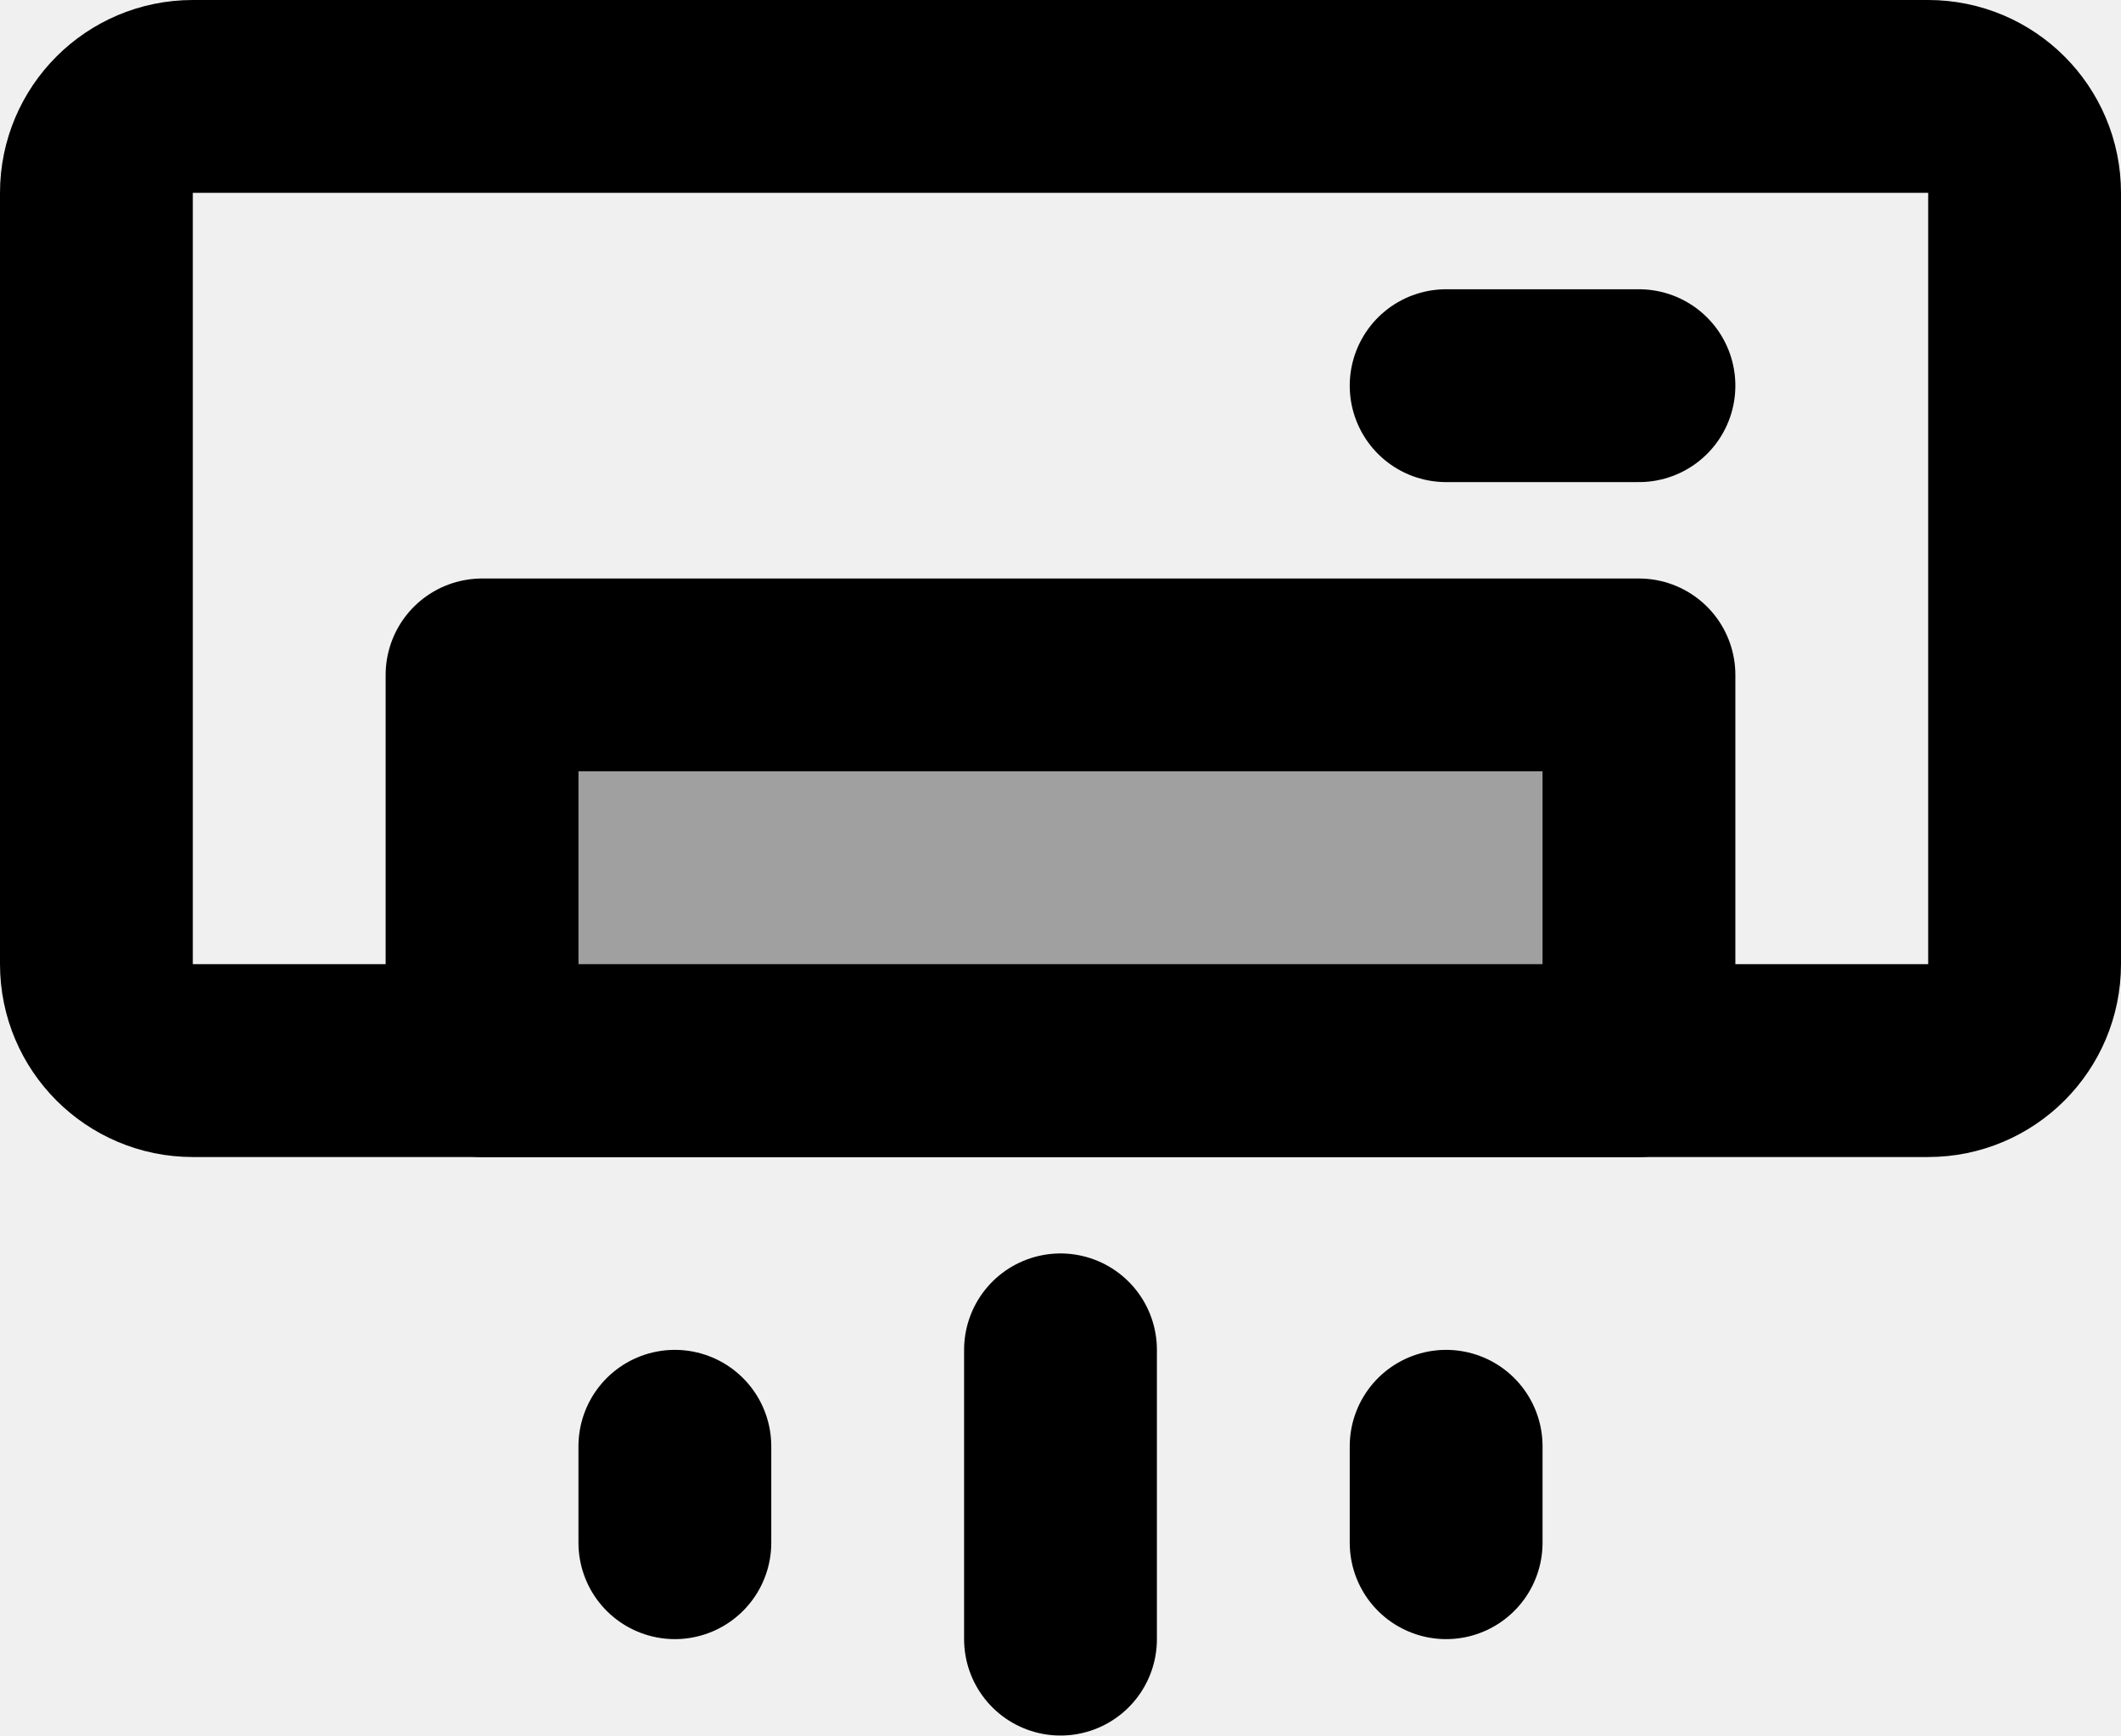
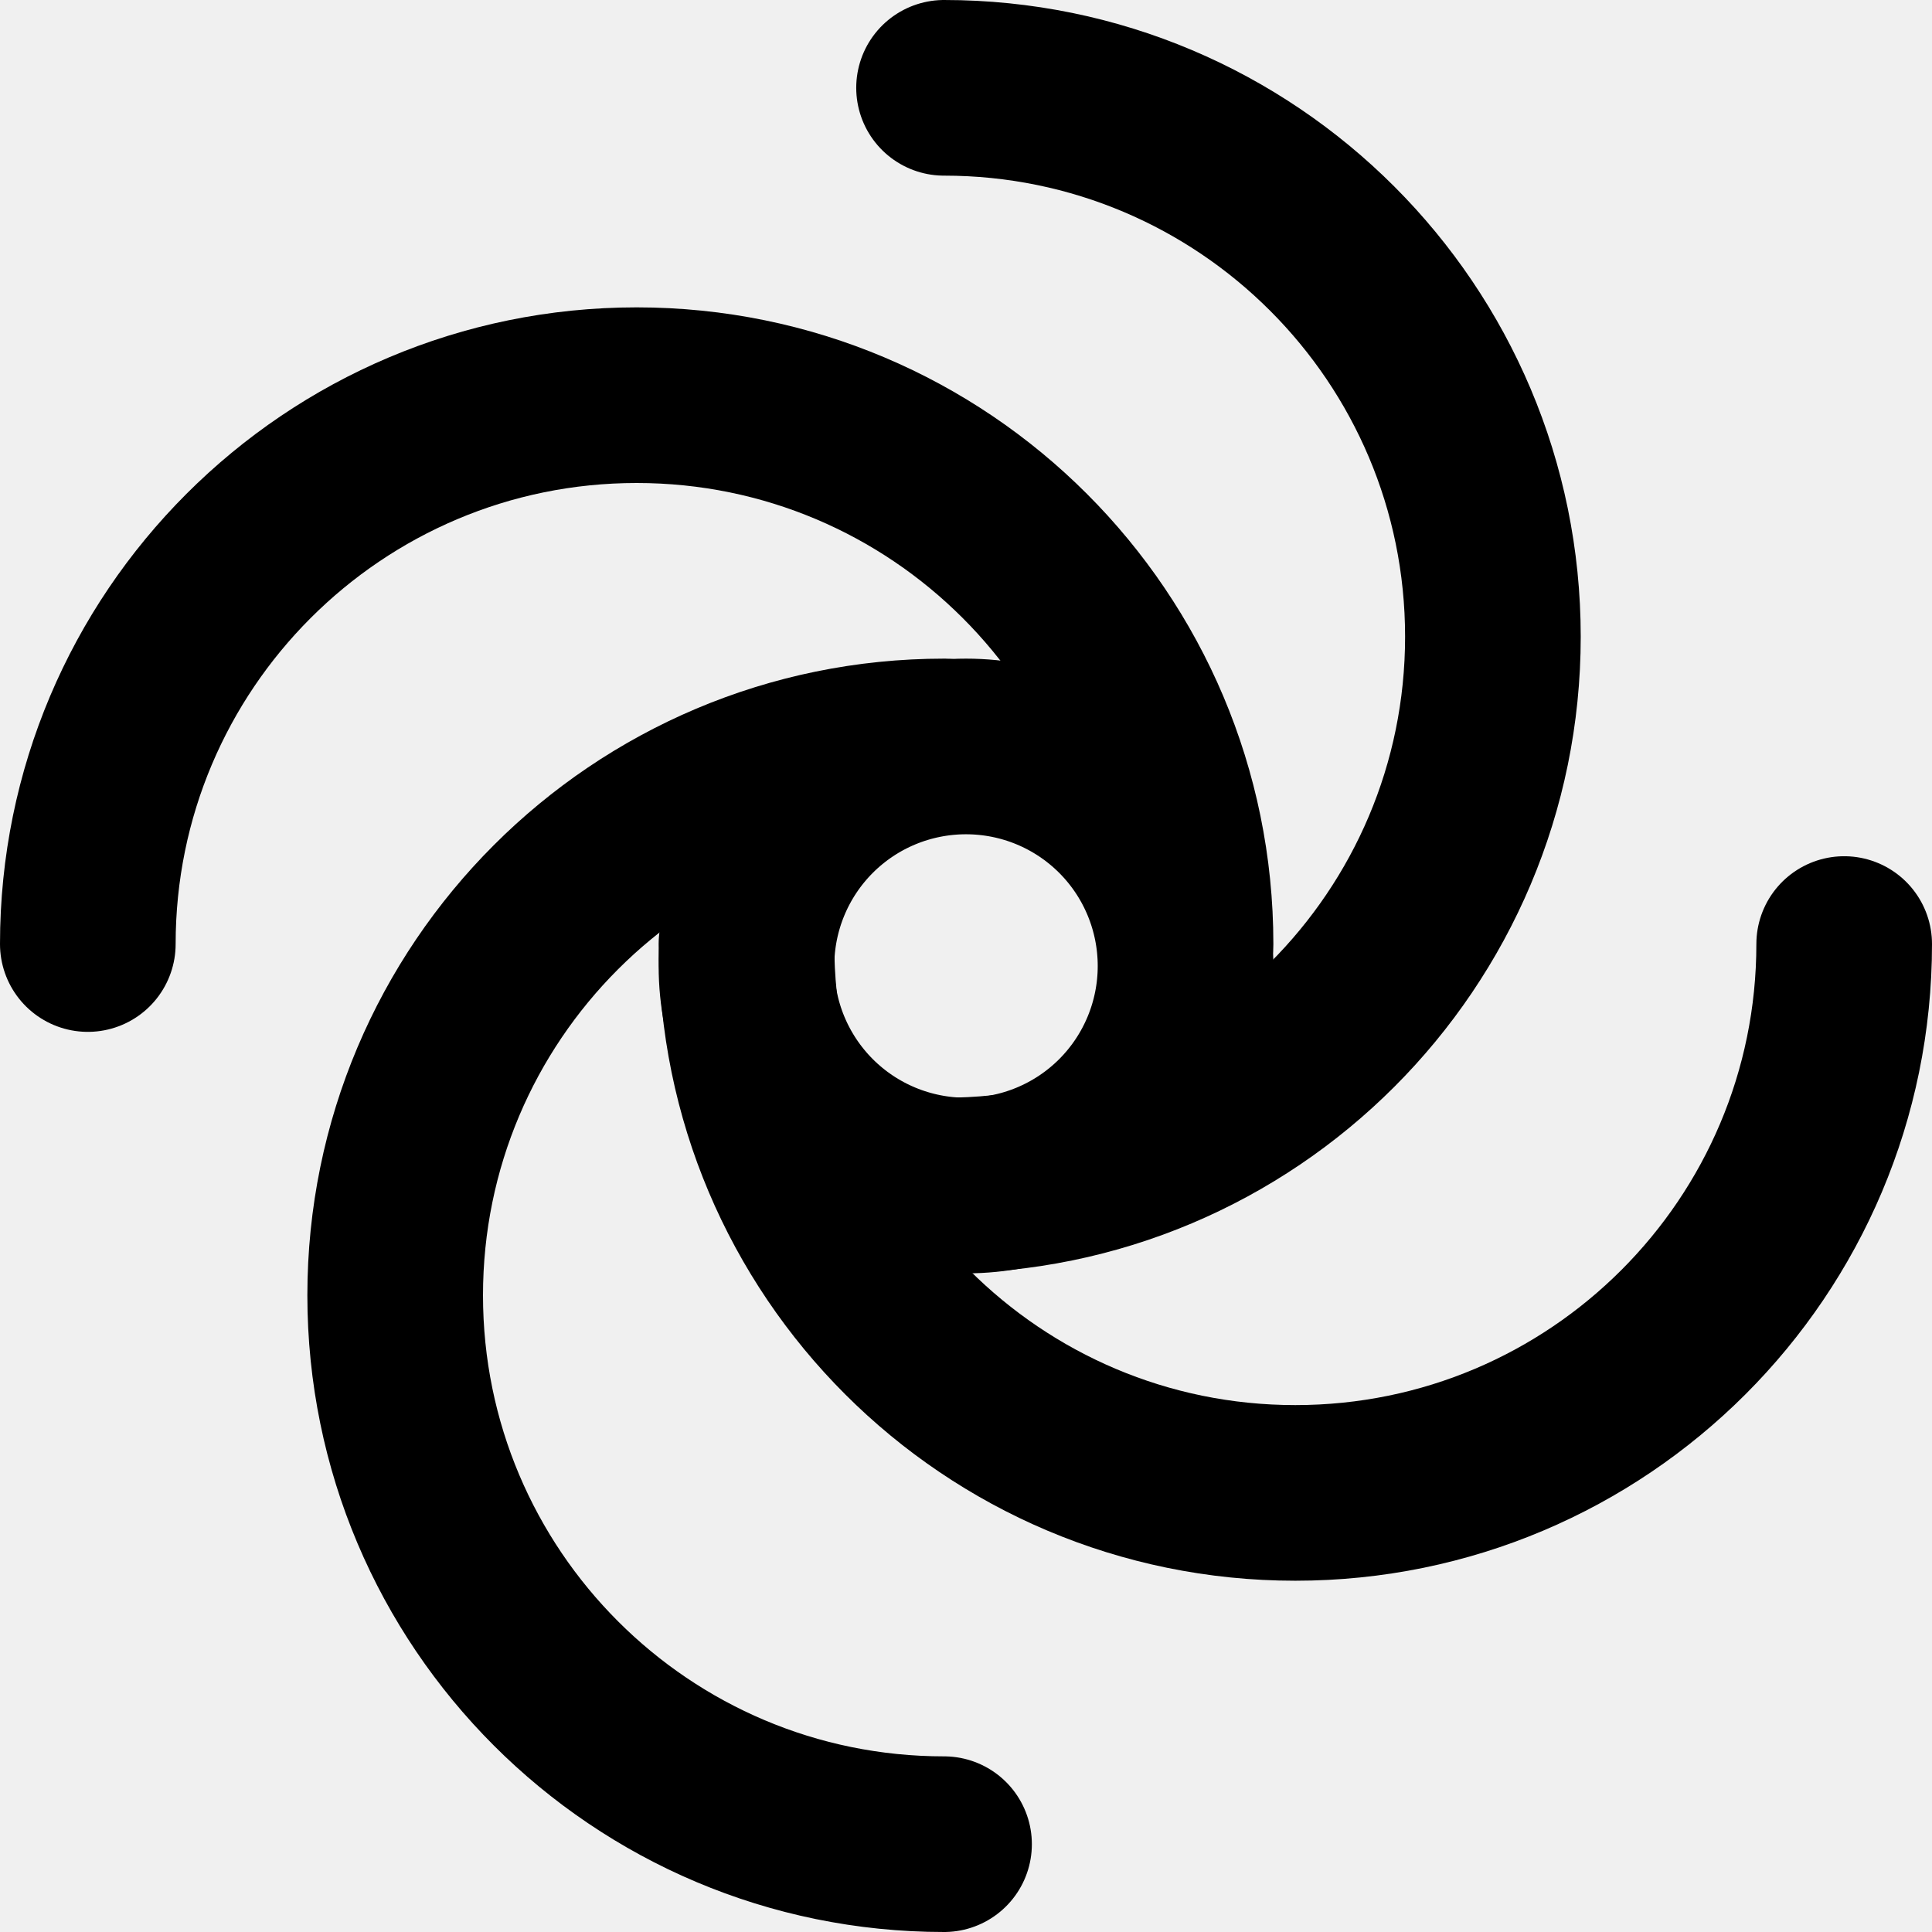
- <svg xmlns="http://www.w3.org/2000/svg" width="22" height="18" viewBox="0 0 22 18" fill="none">
-   <mask id="mask0_733_10950" style="mask-type:luminance" maskUnits="userSpaceOnUse" x="0" y="0" width="22" height="18">
-     <path d="M20 1H2C1.448 1 1 1.448 1 2V10C1 10.552 1.448 11 2 11H20C20.552 11 21 10.552 21 10V2C21 1.448 20.552 1 20 1Z" stroke="white" stroke-width="2" stroke-linecap="round" stroke-linejoin="round" />
-     <path d="M5 7H17V11H5V7Z" fill="#555555" stroke="white" stroke-width="2" stroke-linecap="round" stroke-linejoin="round" />
-     <path d="M15 4H17M11 14V17M7 15V16M15 15V16" stroke="white" stroke-width="2" stroke-linecap="round" stroke-linejoin="round" />
-   </mask>
-   <g mask="url(#mask0_733_10950)">
-     <path d="M-1 -3H23V21H-1V-3Z" fill="black" />
-   </g>
+ <svg xmlns="http://www.w3.org/2000/svg" width="22" height="22" viewBox="0 0 22 22" fill="none">
+   <path d="M11 13.5C11.663 13.5 12.299 13.237 12.768 12.768C13.237 12.299 13.5 11.663 13.5 11C13.5 10.337 13.237 9.701 12.768 9.232C12.299 8.763 11.663 8.5 11 8.5C10.337 8.5 9.701 8.763 9.232 9.232C8.763 9.701 8.5 10.337 8.5 11C8.5 11.663 8.763 12.299 9.232 12.768C9.701 13.237 10.337 13.5 11 13.5Z" stroke="black" stroke-width="2" stroke-linecap="round" stroke-linejoin="round" />
+   <path d="M10.75 21C7.298 21 4.5 18.202 4.5 14.75C4.5 11.298 7.298 8.5 10.75 8.5" stroke="black" stroke-width="2" stroke-linecap="round" stroke-linejoin="round" />
+   <path d="M21 10.75C21 14.202 18.202 17 14.75 17C11.298 17 8.5 14.202 8.5 10.75" stroke="black" stroke-width="2" stroke-linecap="round" stroke-linejoin="round" />
+   <path d="M10.75 13.5C14.202 13.5 17 10.702 17 7.25C17 3.798 14.202 1 10.75 1" stroke="black" stroke-width="2" stroke-linecap="round" stroke-linejoin="round" />
+   <path d="M13.5 10.75C13.5 7.298 10.702 4.5 7.25 4.5C3.798 4.5 1 7.298 1 10.75" stroke="black" stroke-width="2" stroke-linecap="round" stroke-linejoin="round" />
</svg>
